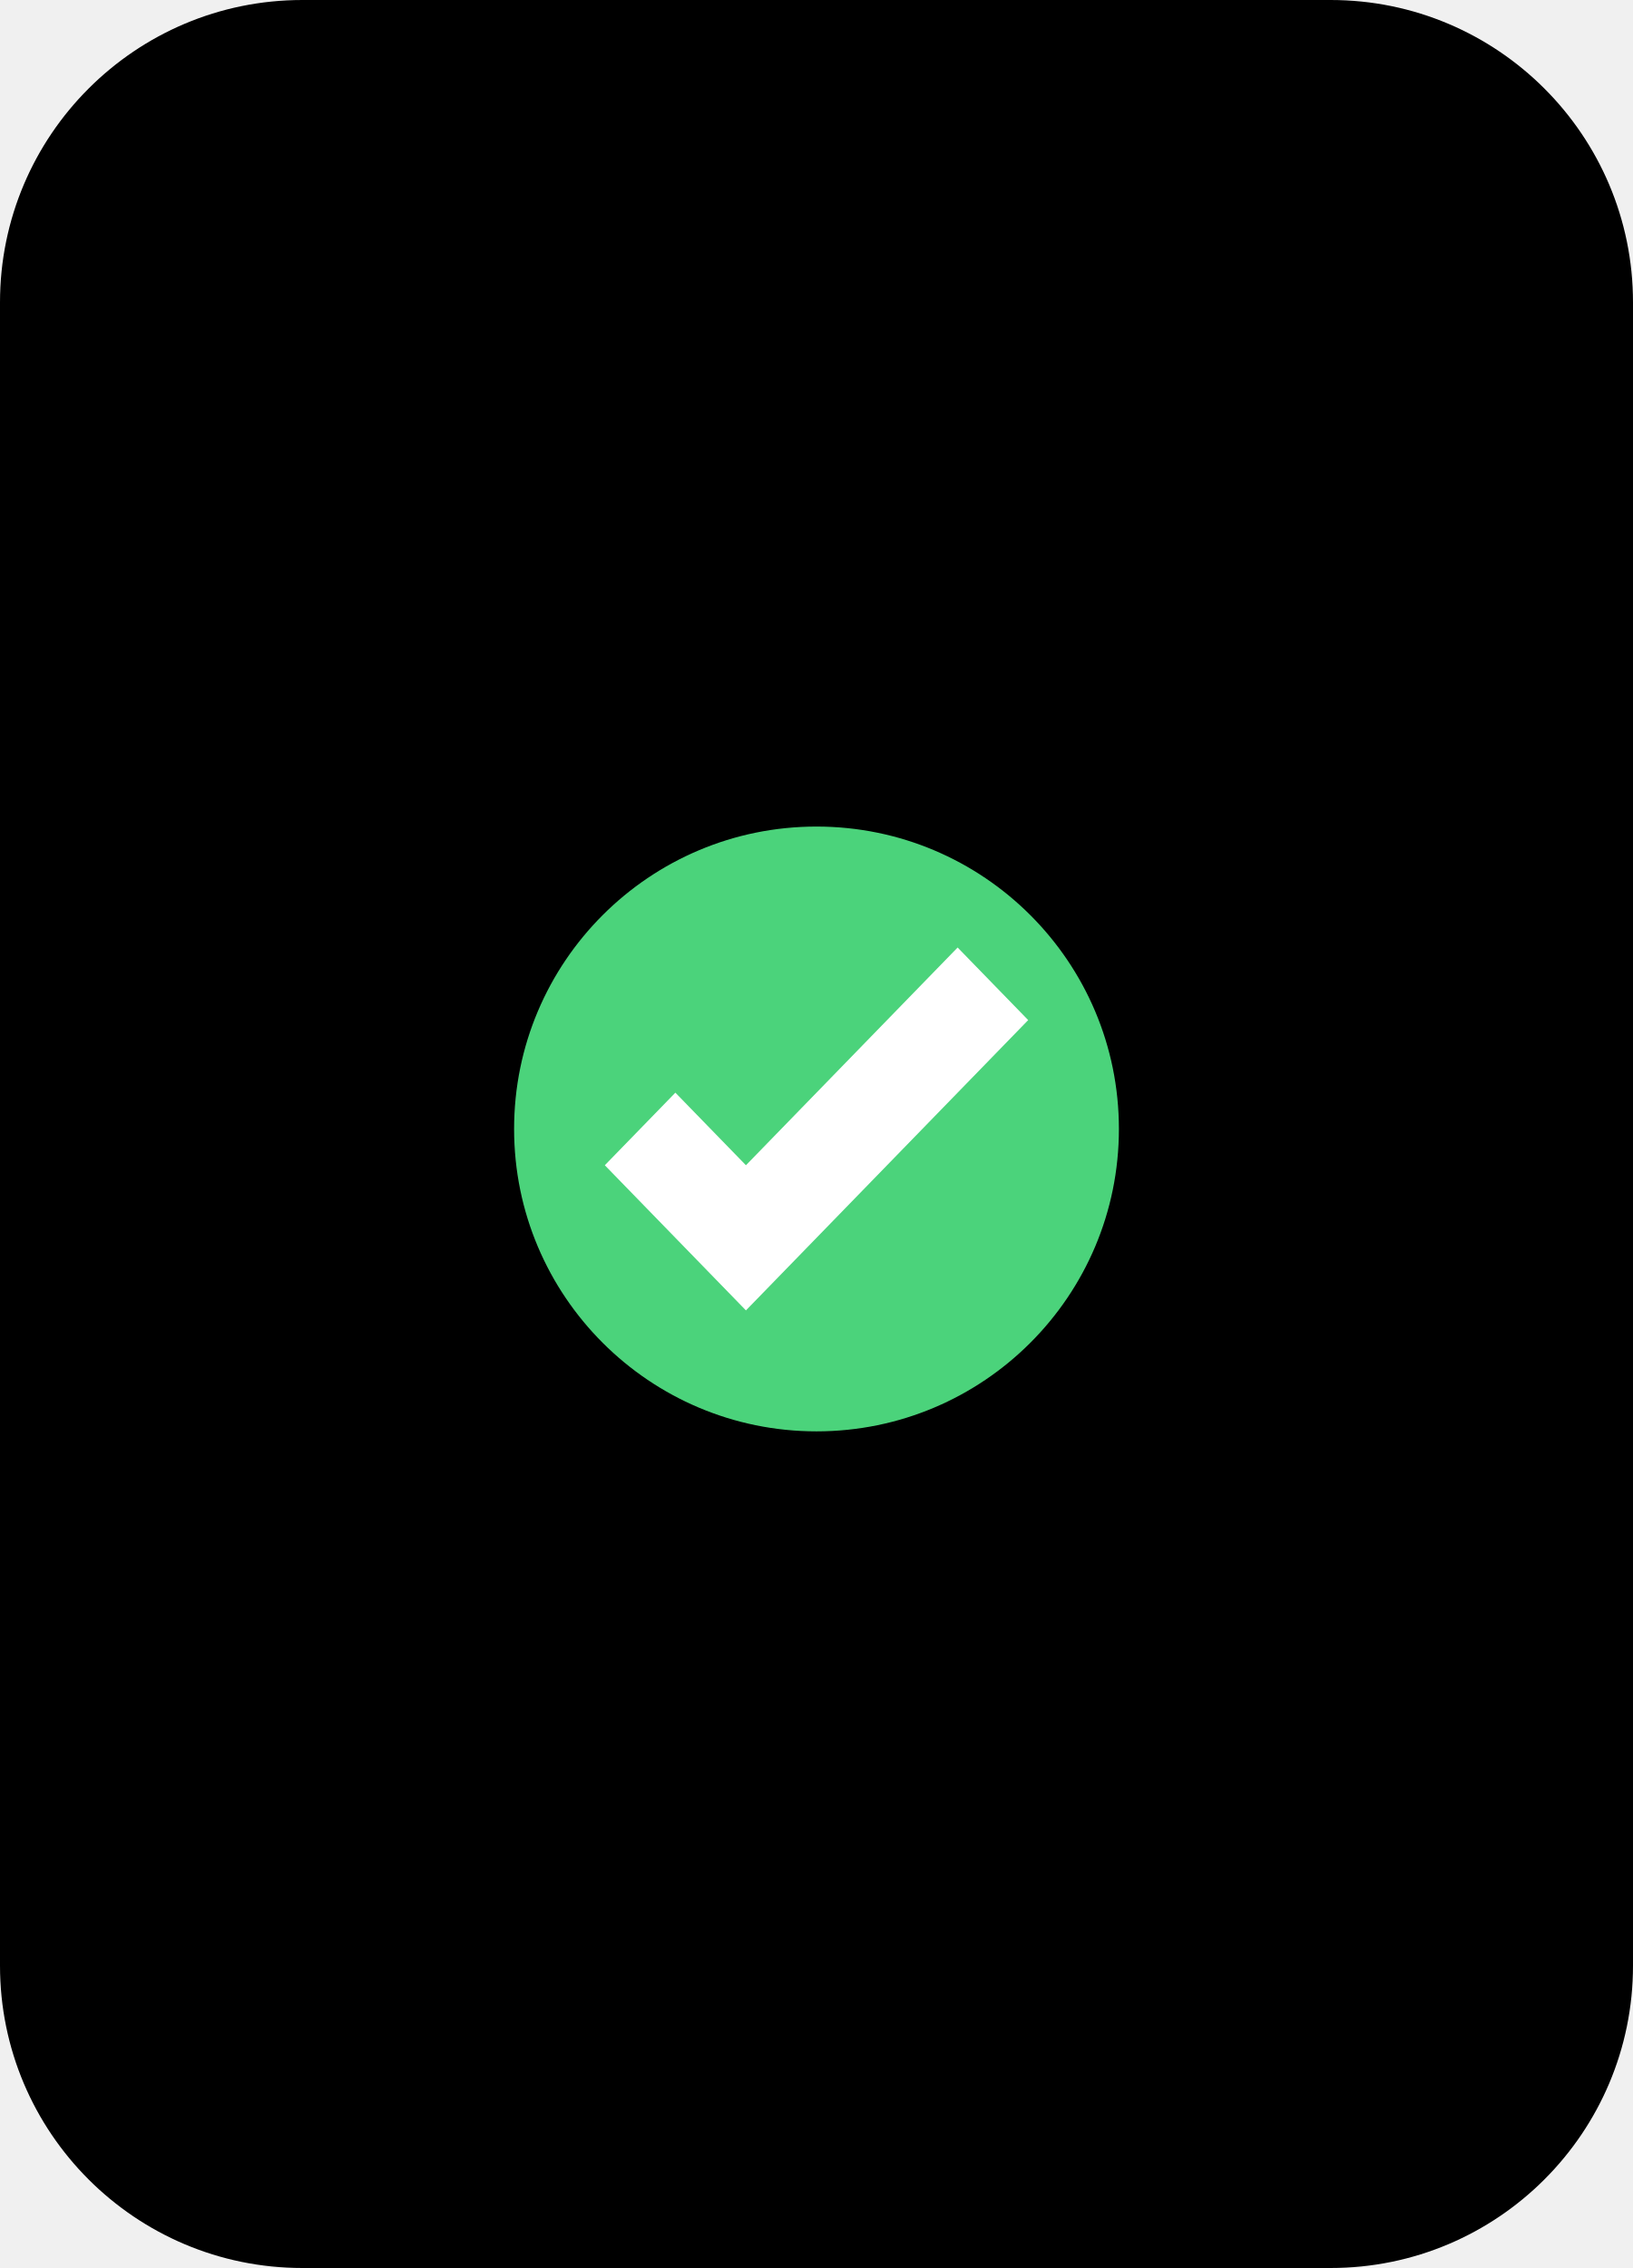
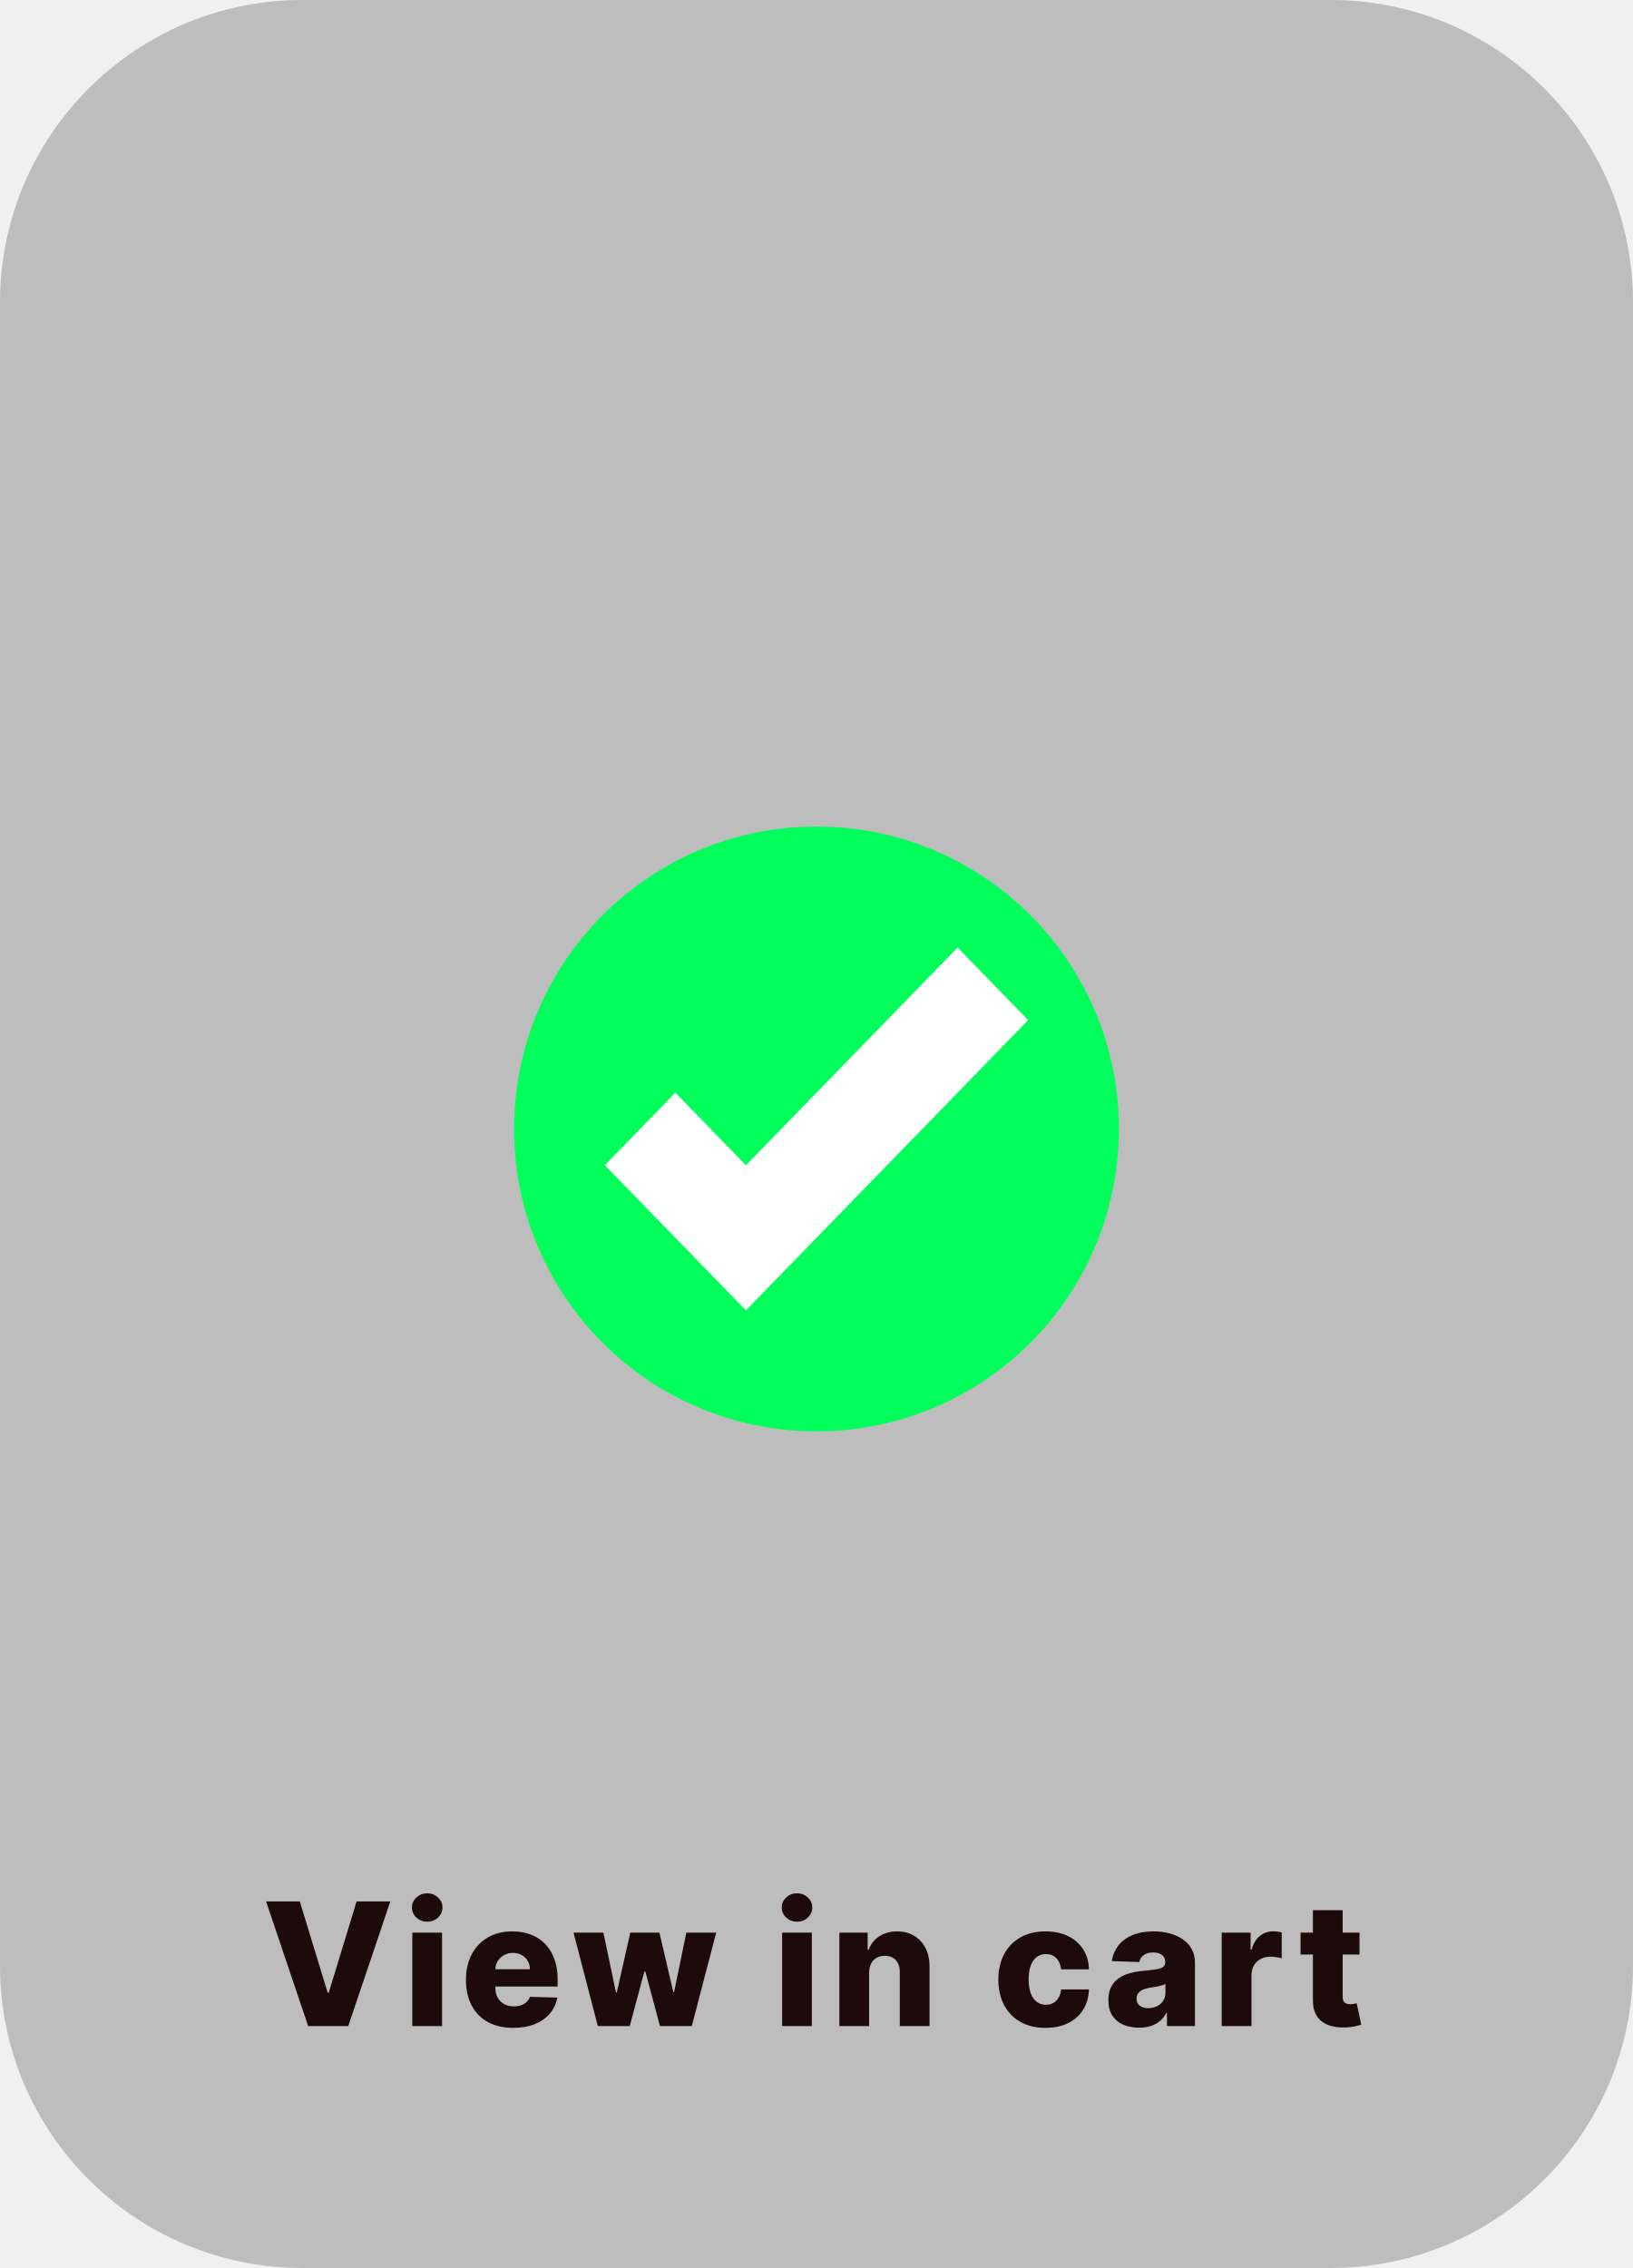
<svg xmlns="http://www.w3.org/2000/svg" width="162" height="225" viewBox="0 0 162 225" fill="none">
-   <rect width="162" height="225" rx="30" fill="black" />
-   <path d="M81 142C97.569 142 111 128.569 111 112C111 95.431 97.569 82 81 82C64.431 82 51 95.431 51 112C51 128.569 64.431 142 81 142Z" fill="#4BD37B" />
+   <path d="M132 0H30C13.431 0 0 13.431 0 30V195C0 211.569 13.431 225 30 225H132C148.569 225 162 211.569 162 195V30C162 13.431 148.569 0 132 0Z" fill="#BDBDBD" />
+   <path d="M81 142C97.569 142 111 128.569 111 112C111 95.431 97.569 82 81 82C64.431 82 51 95.431 51 112C51 128.569 64.431 142 81 142Z" fill="#00FF5A" />
  <path d="M95 94L74 115.6L67 108.4L60 115.6L74 130L102 101.2L95 94Z" fill="white" />
+   <path d="M29.743 188.636L32.508 197.692H32.61L35.375 188.636H38.72L34.548 201H30.57L26.398 188.636H29.743ZM40.901 201V191.727H43.853V201H40.901ZM42.38 190.647C41.965 190.647 41.609 190.51 41.312 190.236C41.014 189.958 40.865 189.624 40.865 189.234C40.865 188.848 41.014 188.518 41.312 188.244C41.609 187.966 41.965 187.827 42.38 187.827C42.799 187.827 43.155 187.966 43.449 188.244C43.746 188.518 43.895 188.848 43.895 189.234C43.895 189.624 43.746 189.958 43.449 190.236C43.155 190.51 42.799 190.647 42.38 190.647ZM50.916 201.175C49.947 201.175 49.109 200.984 48.405 200.602C47.705 200.215 47.166 199.666 46.787 198.953C46.413 198.237 46.226 197.386 46.226 196.4C46.226 195.442 46.415 194.605 46.793 193.888C47.172 193.168 47.705 192.609 48.393 192.21C49.081 191.808 49.892 191.607 50.826 191.607C51.486 191.607 52.09 191.709 52.637 191.914C53.184 192.12 53.657 192.424 54.056 192.826C54.454 193.228 54.764 193.725 54.985 194.317C55.207 194.905 55.318 195.579 55.318 196.339V197.076H47.258V195.362H52.571C52.567 195.048 52.492 194.768 52.347 194.522C52.202 194.277 52.003 194.086 51.75 193.949C51.5 193.808 51.212 193.738 50.886 193.738C50.556 193.738 50.261 193.812 49.999 193.961C49.737 194.106 49.53 194.305 49.377 194.559C49.224 194.808 49.144 195.092 49.136 195.41V197.154C49.136 197.533 49.21 197.865 49.359 198.151C49.508 198.432 49.719 198.652 49.993 198.809C50.267 198.966 50.593 199.044 50.971 199.044C51.233 199.044 51.47 199.008 51.683 198.935C51.897 198.863 52.08 198.756 52.233 198.615C52.386 198.475 52.5 198.301 52.577 198.096L55.287 198.175C55.175 198.782 54.927 199.312 54.545 199.762C54.166 200.209 53.669 200.557 53.054 200.807C52.438 201.052 51.725 201.175 50.916 201.175ZM59.308 201L56.893 191.727H59.858L61.107 197.668H61.186L62.526 191.727H65.418L66.794 197.625H66.872L68.086 191.727H71.05L68.629 201H65.472L64.023 195.597H63.92L62.471 201H59.308ZM77.587 201V191.727H80.539V201H77.587ZM79.066 190.647C78.652 190.647 78.295 190.51 77.998 190.236C77.7 189.958 77.551 189.624 77.551 189.234C77.551 188.848 77.7 188.518 77.998 188.244C78.295 187.966 78.652 187.827 79.066 187.827C79.485 187.827 79.841 187.966 80.135 188.244C80.433 188.518 80.581 188.848 80.581 189.234C80.581 189.624 80.433 189.958 80.135 190.236C79.841 190.51 79.485 190.647 79.066 190.647ZM86.22 195.712V201H83.268V191.727H86.075V193.43H86.178C86.383 192.862 86.733 192.417 87.228 192.096C87.723 191.77 88.313 191.607 88.997 191.607C89.649 191.607 90.215 191.753 90.694 192.047C91.177 192.337 91.551 192.743 91.816 193.267C92.086 193.786 92.219 194.394 92.215 195.09V201H89.263V195.669C89.267 195.154 89.136 194.752 88.87 194.462C88.609 194.172 88.245 194.027 87.778 194.027C87.468 194.027 87.194 194.096 86.957 194.233C86.723 194.365 86.542 194.557 86.413 194.806C86.289 195.056 86.224 195.357 86.22 195.712ZM103.723 201.175C102.745 201.175 101.906 200.974 101.206 200.571C100.51 200.169 99.975 199.609 99.6 198.893C99.226 198.173 99.039 197.34 99.039 196.394C99.039 195.444 99.226 194.611 99.6 193.895C99.978 193.174 100.516 192.613 101.212 192.21C101.912 191.808 102.747 191.607 103.717 191.607C104.575 191.607 105.321 191.761 105.957 192.071C106.597 192.381 107.096 192.82 107.454 193.387C107.816 193.951 108.008 194.613 108.028 195.374H105.269C105.212 194.899 105.052 194.526 104.786 194.257C104.524 193.987 104.182 193.852 103.76 193.852C103.418 193.852 103.118 193.949 102.86 194.142C102.603 194.331 102.401 194.613 102.256 194.987C102.116 195.357 102.045 195.816 102.045 196.364C102.045 196.911 102.116 197.374 102.256 197.752C102.401 198.126 102.603 198.41 102.86 198.603C103.118 198.792 103.418 198.887 103.76 198.887C104.033 198.887 104.275 198.829 104.484 198.712C104.697 198.595 104.872 198.424 105.009 198.199C105.146 197.969 105.233 197.692 105.269 197.366H108.028C108 198.13 107.808 198.799 107.454 199.37C107.104 199.942 106.611 200.386 105.975 200.704C105.343 201.018 104.593 201.175 103.723 201.175ZM113.002 201.157C112.411 201.157 111.886 201.058 111.427 200.861C110.972 200.66 110.612 200.358 110.346 199.956C110.085 199.549 109.954 199.04 109.954 198.428C109.954 197.913 110.044 197.478 110.225 197.124C110.407 196.77 110.656 196.482 110.974 196.261C111.292 196.04 111.658 195.873 112.073 195.76C112.487 195.643 112.93 195.565 113.401 195.525C113.928 195.476 114.353 195.426 114.675 195.374C114.997 195.317 115.23 195.239 115.375 195.138C115.524 195.033 115.598 194.887 115.598 194.697V194.667C115.598 194.357 115.492 194.118 115.278 193.949C115.065 193.78 114.777 193.695 114.415 193.695C114.025 193.695 113.711 193.78 113.473 193.949C113.236 194.118 113.085 194.351 113.021 194.649L110.298 194.553C110.378 193.989 110.586 193.486 110.92 193.043C111.258 192.597 111.721 192.246 112.308 191.993C112.9 191.735 113.61 191.607 114.439 191.607C115.031 191.607 115.576 191.677 116.075 191.818C116.574 191.955 117.009 192.156 117.379 192.422C117.749 192.683 118.035 193.005 118.236 193.387C118.442 193.77 118.544 194.206 118.544 194.697V201H115.767V199.708H115.695C115.53 200.022 115.319 200.288 115.061 200.505C114.807 200.722 114.508 200.885 114.162 200.994C113.819 201.103 113.433 201.157 113.002 201.157ZM113.914 199.225C114.232 199.225 114.518 199.161 114.771 199.032C115.029 198.903 115.234 198.726 115.387 198.501C115.54 198.271 115.616 198.006 115.616 197.704V196.822C115.532 196.867 115.429 196.907 115.309 196.943C115.192 196.979 115.063 197.014 114.922 197.046C114.781 197.078 114.636 197.106 114.488 197.13C114.339 197.154 114.196 197.177 114.059 197.197C113.781 197.241 113.544 197.309 113.347 197.402C113.153 197.495 113.004 197.615 112.9 197.764C112.799 197.909 112.749 198.082 112.749 198.283C112.749 198.589 112.858 198.823 113.075 198.984C113.296 199.145 113.576 199.225 113.914 199.225ZM121.199 201V191.727H124.067V193.418H124.164C124.333 192.806 124.608 192.351 124.991 192.053C125.373 191.751 125.818 191.6 126.325 191.6C126.462 191.6 126.602 191.611 126.747 191.631C126.892 191.647 127.027 191.673 127.152 191.709V194.275C127.011 194.227 126.826 194.188 126.596 194.16C126.371 194.132 126.17 194.118 125.993 194.118C125.643 194.118 125.327 194.196 125.045 194.353C124.767 194.506 124.548 194.722 124.387 194.999C124.23 195.273 124.151 195.595 124.151 195.965V201H121.199ZM134.87 191.727V193.901H129.021V191.727H134.87ZM130.246 189.506H133.198V198.084C133.198 198.265 133.226 198.412 133.283 198.525C133.343 198.634 133.43 198.712 133.542 198.76C133.655 198.805 133.79 198.827 133.947 198.827C134.059 198.827 134.178 198.817 134.303 198.797C134.432 198.772 134.528 198.752 134.593 198.736L135.039 200.867C134.899 200.907 134.699 200.958 134.442 201.018C134.188 201.078 133.884 201.117 133.53 201.133C132.838 201.165 132.244 201.085 131.749 200.891C131.258 200.694 130.882 200.388 130.62 199.974C130.363 199.559 130.238 199.038 130.246 198.41V189.506Z" fill="#1D0B0B" />
</svg>
